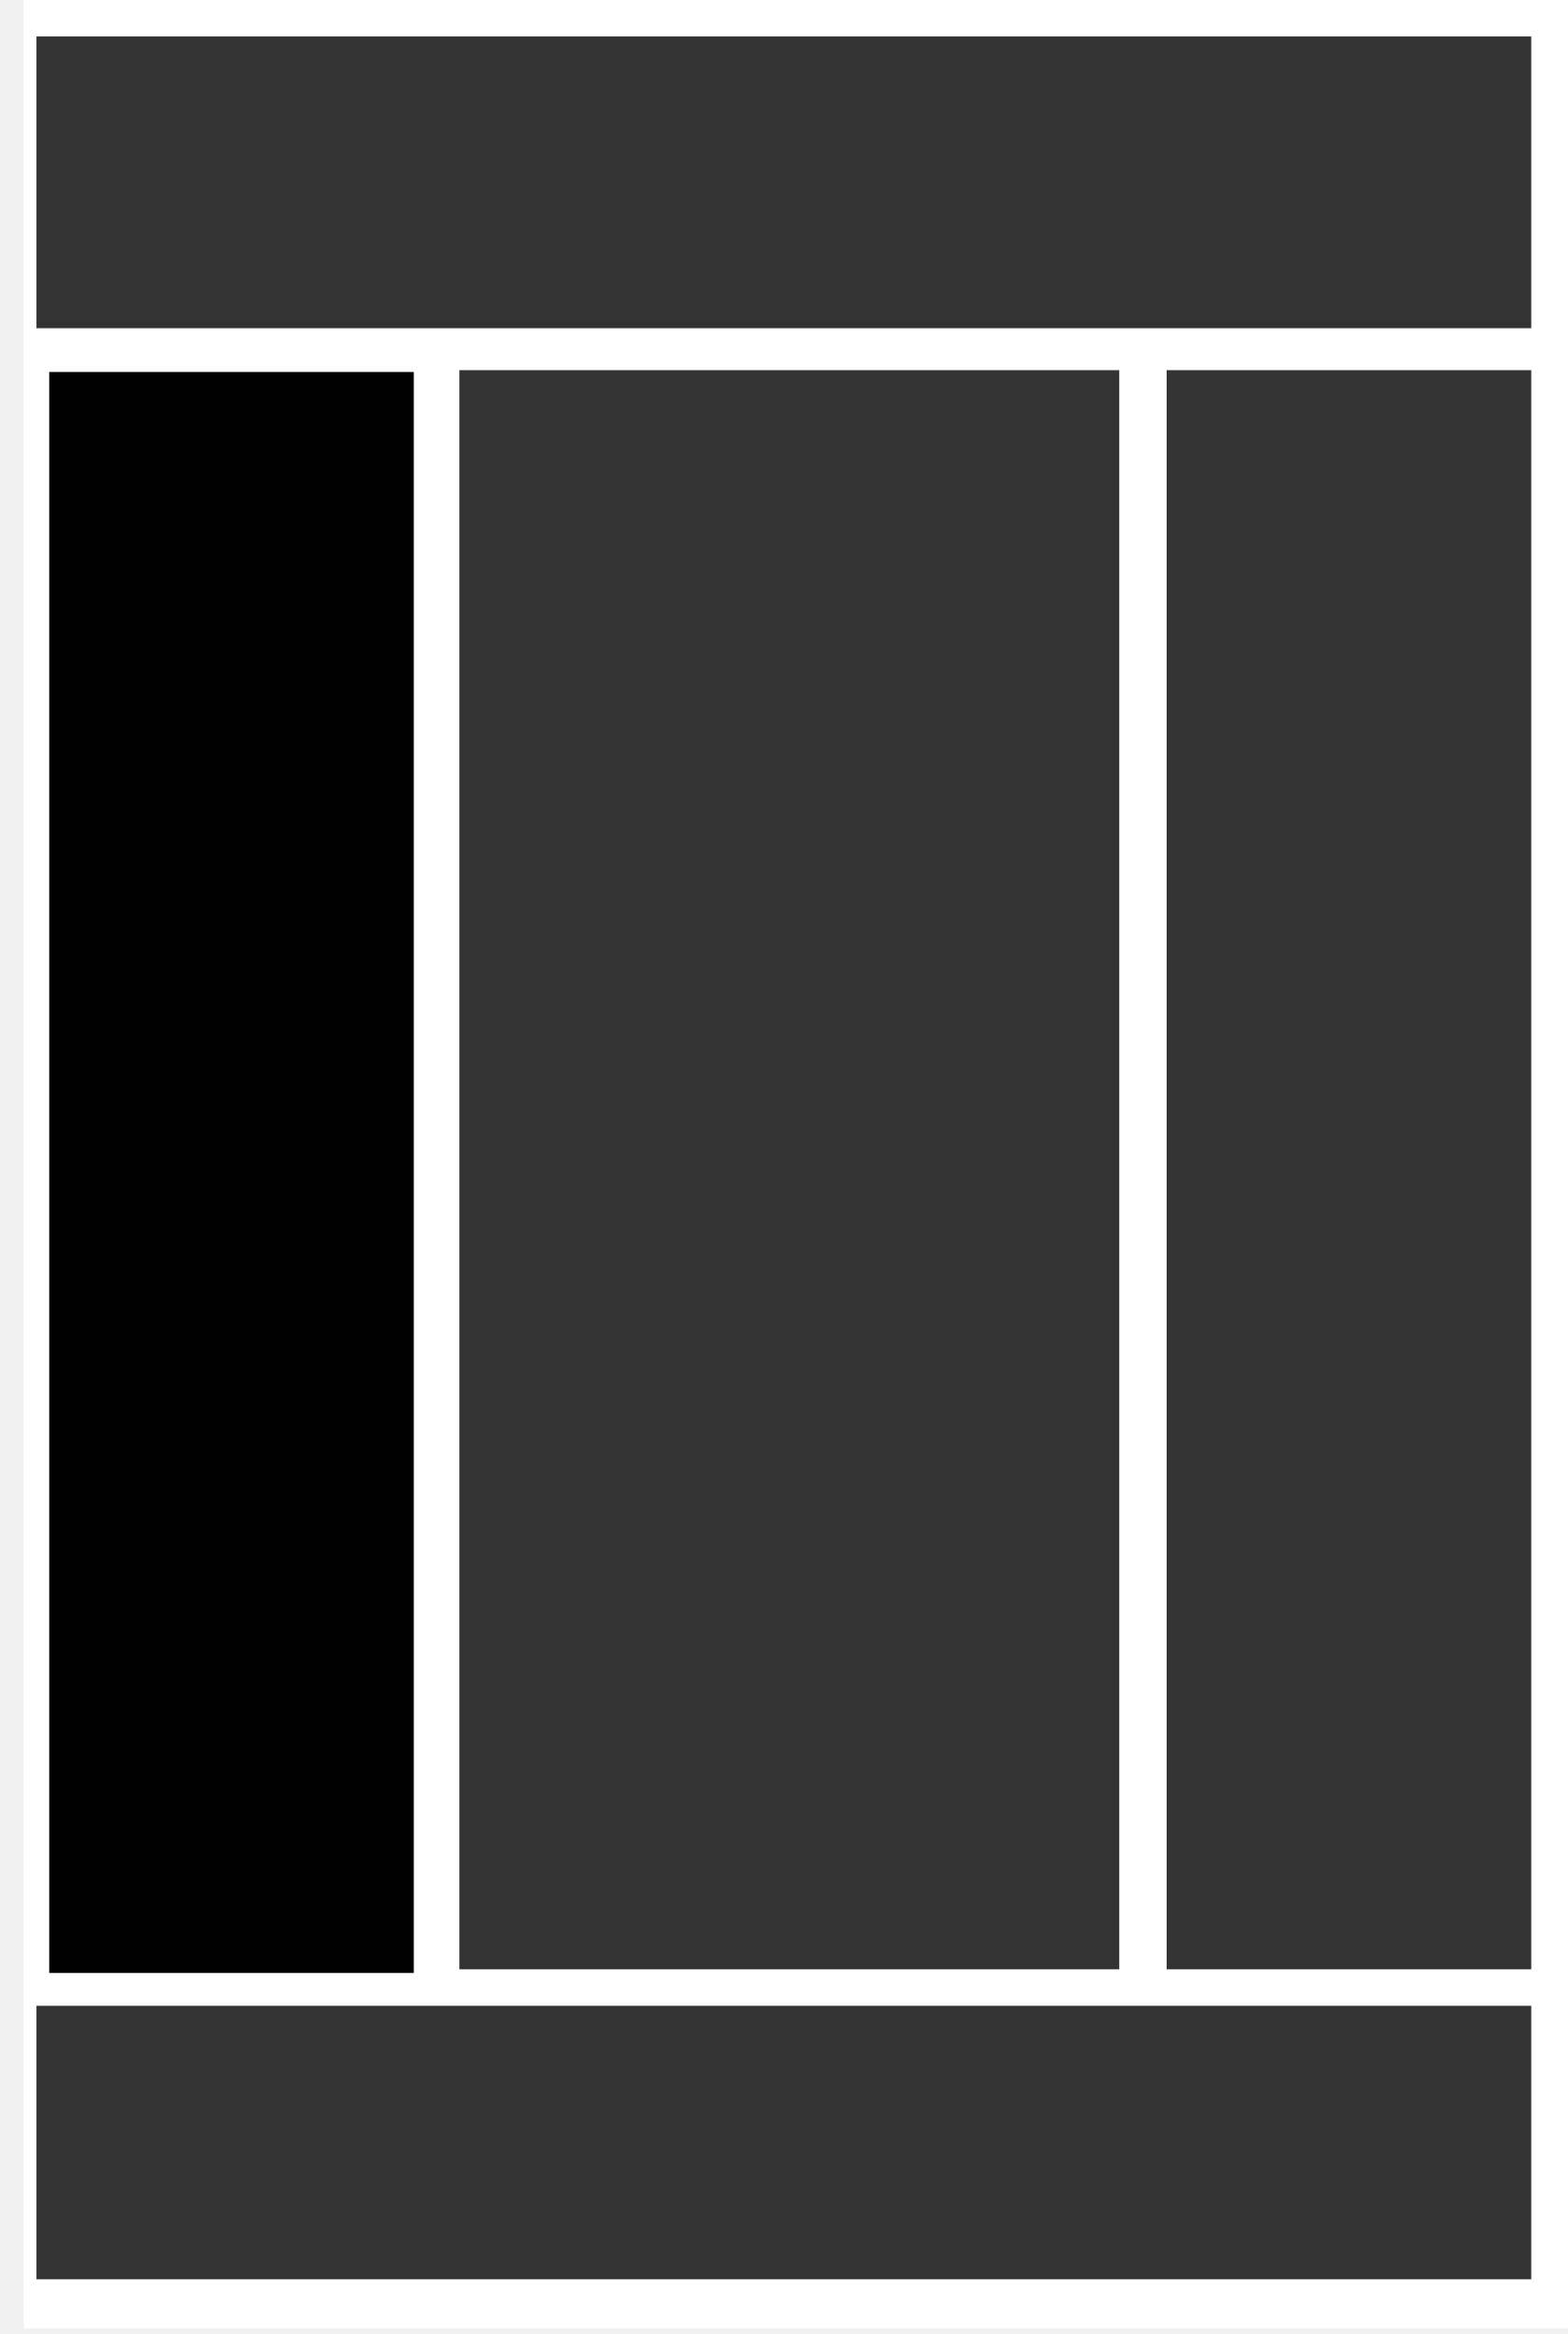
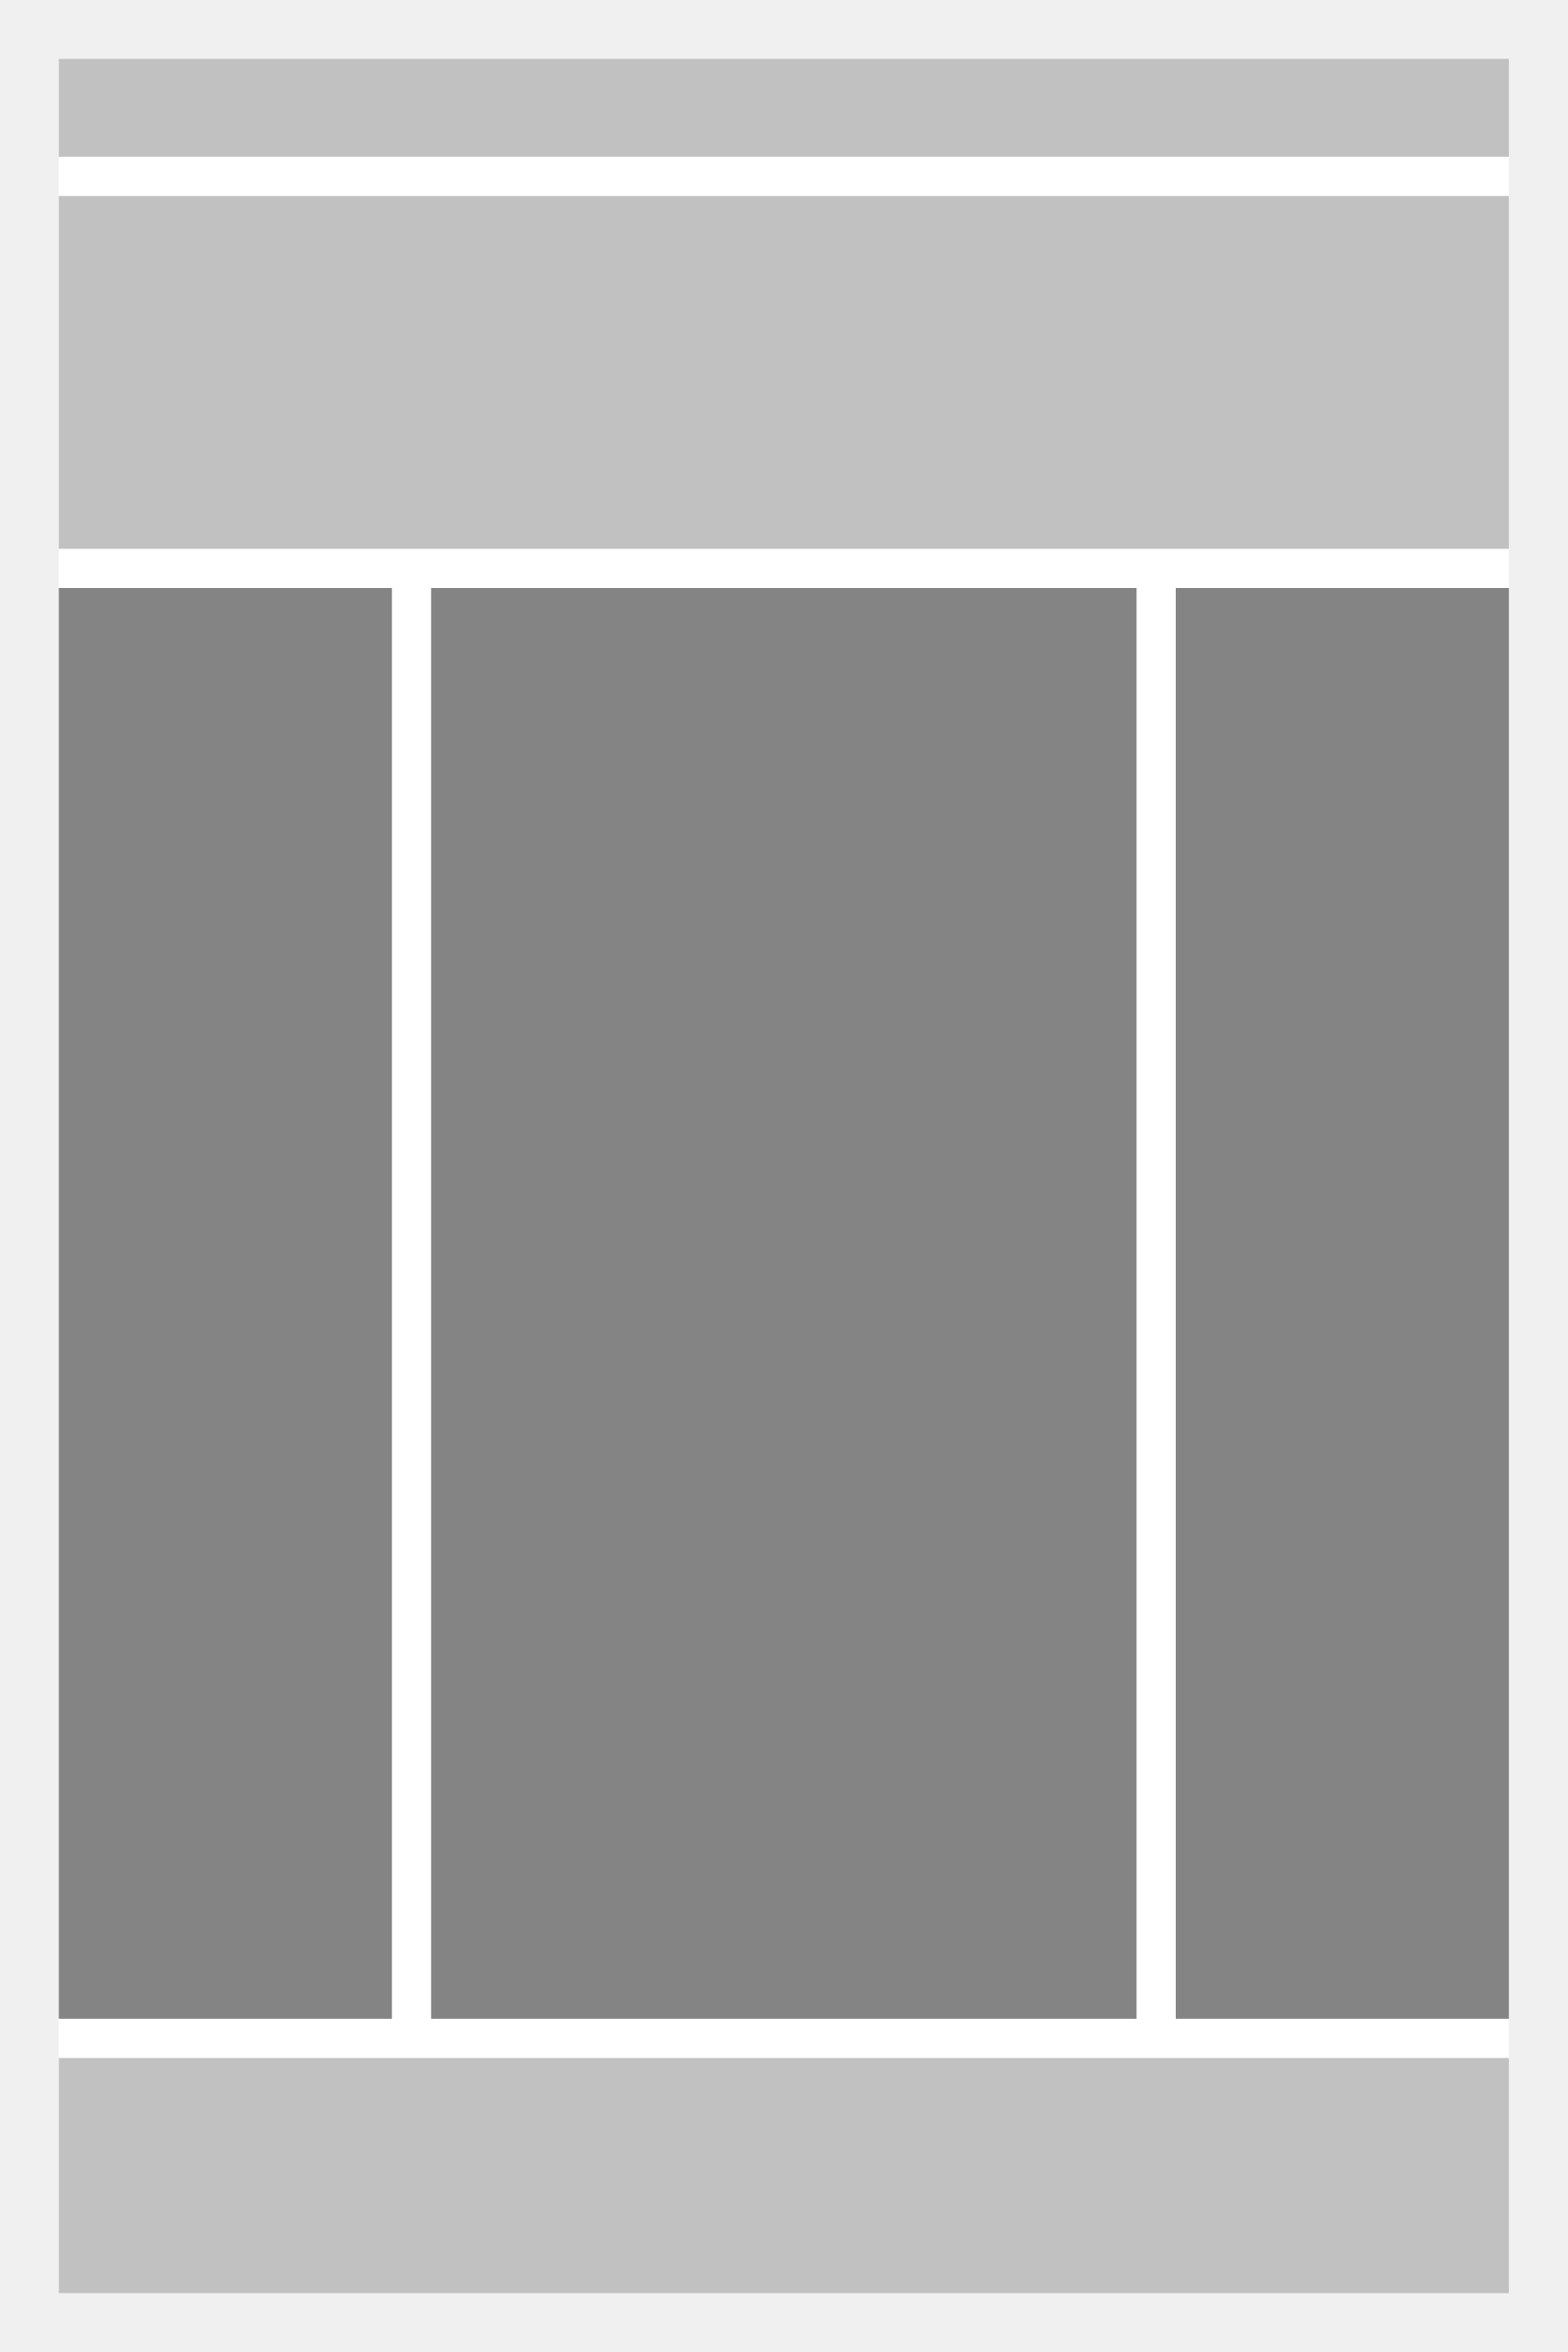
- <svg xmlns="http://www.w3.org/2000/svg" width="86" height="128">
-   <path fill="#fff" d="M1.3-0.3h86v128h-86V-0.3z" />
-   <path fill="#333" d="M64,20.3h20V108H64V20.3z M25.2,20.3h36.2V108H25.2V20.3z M2,2h82v16H2V2z M2,110h82v15H2V110z" />
-   <rect x="2.7" y="20.4" width="20" height="87.8" />
+ <svg xmlns="http://www.w3.org/2000/svg" fill="none" height="120" viewBox="0 0 80 120" width="80">
+   <path d="m3 3h74v114h-74z" fill="#fff" />
+   <g fill="#c1c1c1">
+     <path d="m3 3h74v5h-74z" />
+     <path d="m3 105h74v12h-74z" />
+     <path d="m3 10h74v18h-74z" />
+   </g>
+   <g fill="#848484">
+     <path d="m22 30h36v73h-36z" />
+     <path d="m60 30h17v73h-17z" />
+     <path d="m3 30h17v73h-17z" />
+   </g>
</svg>
